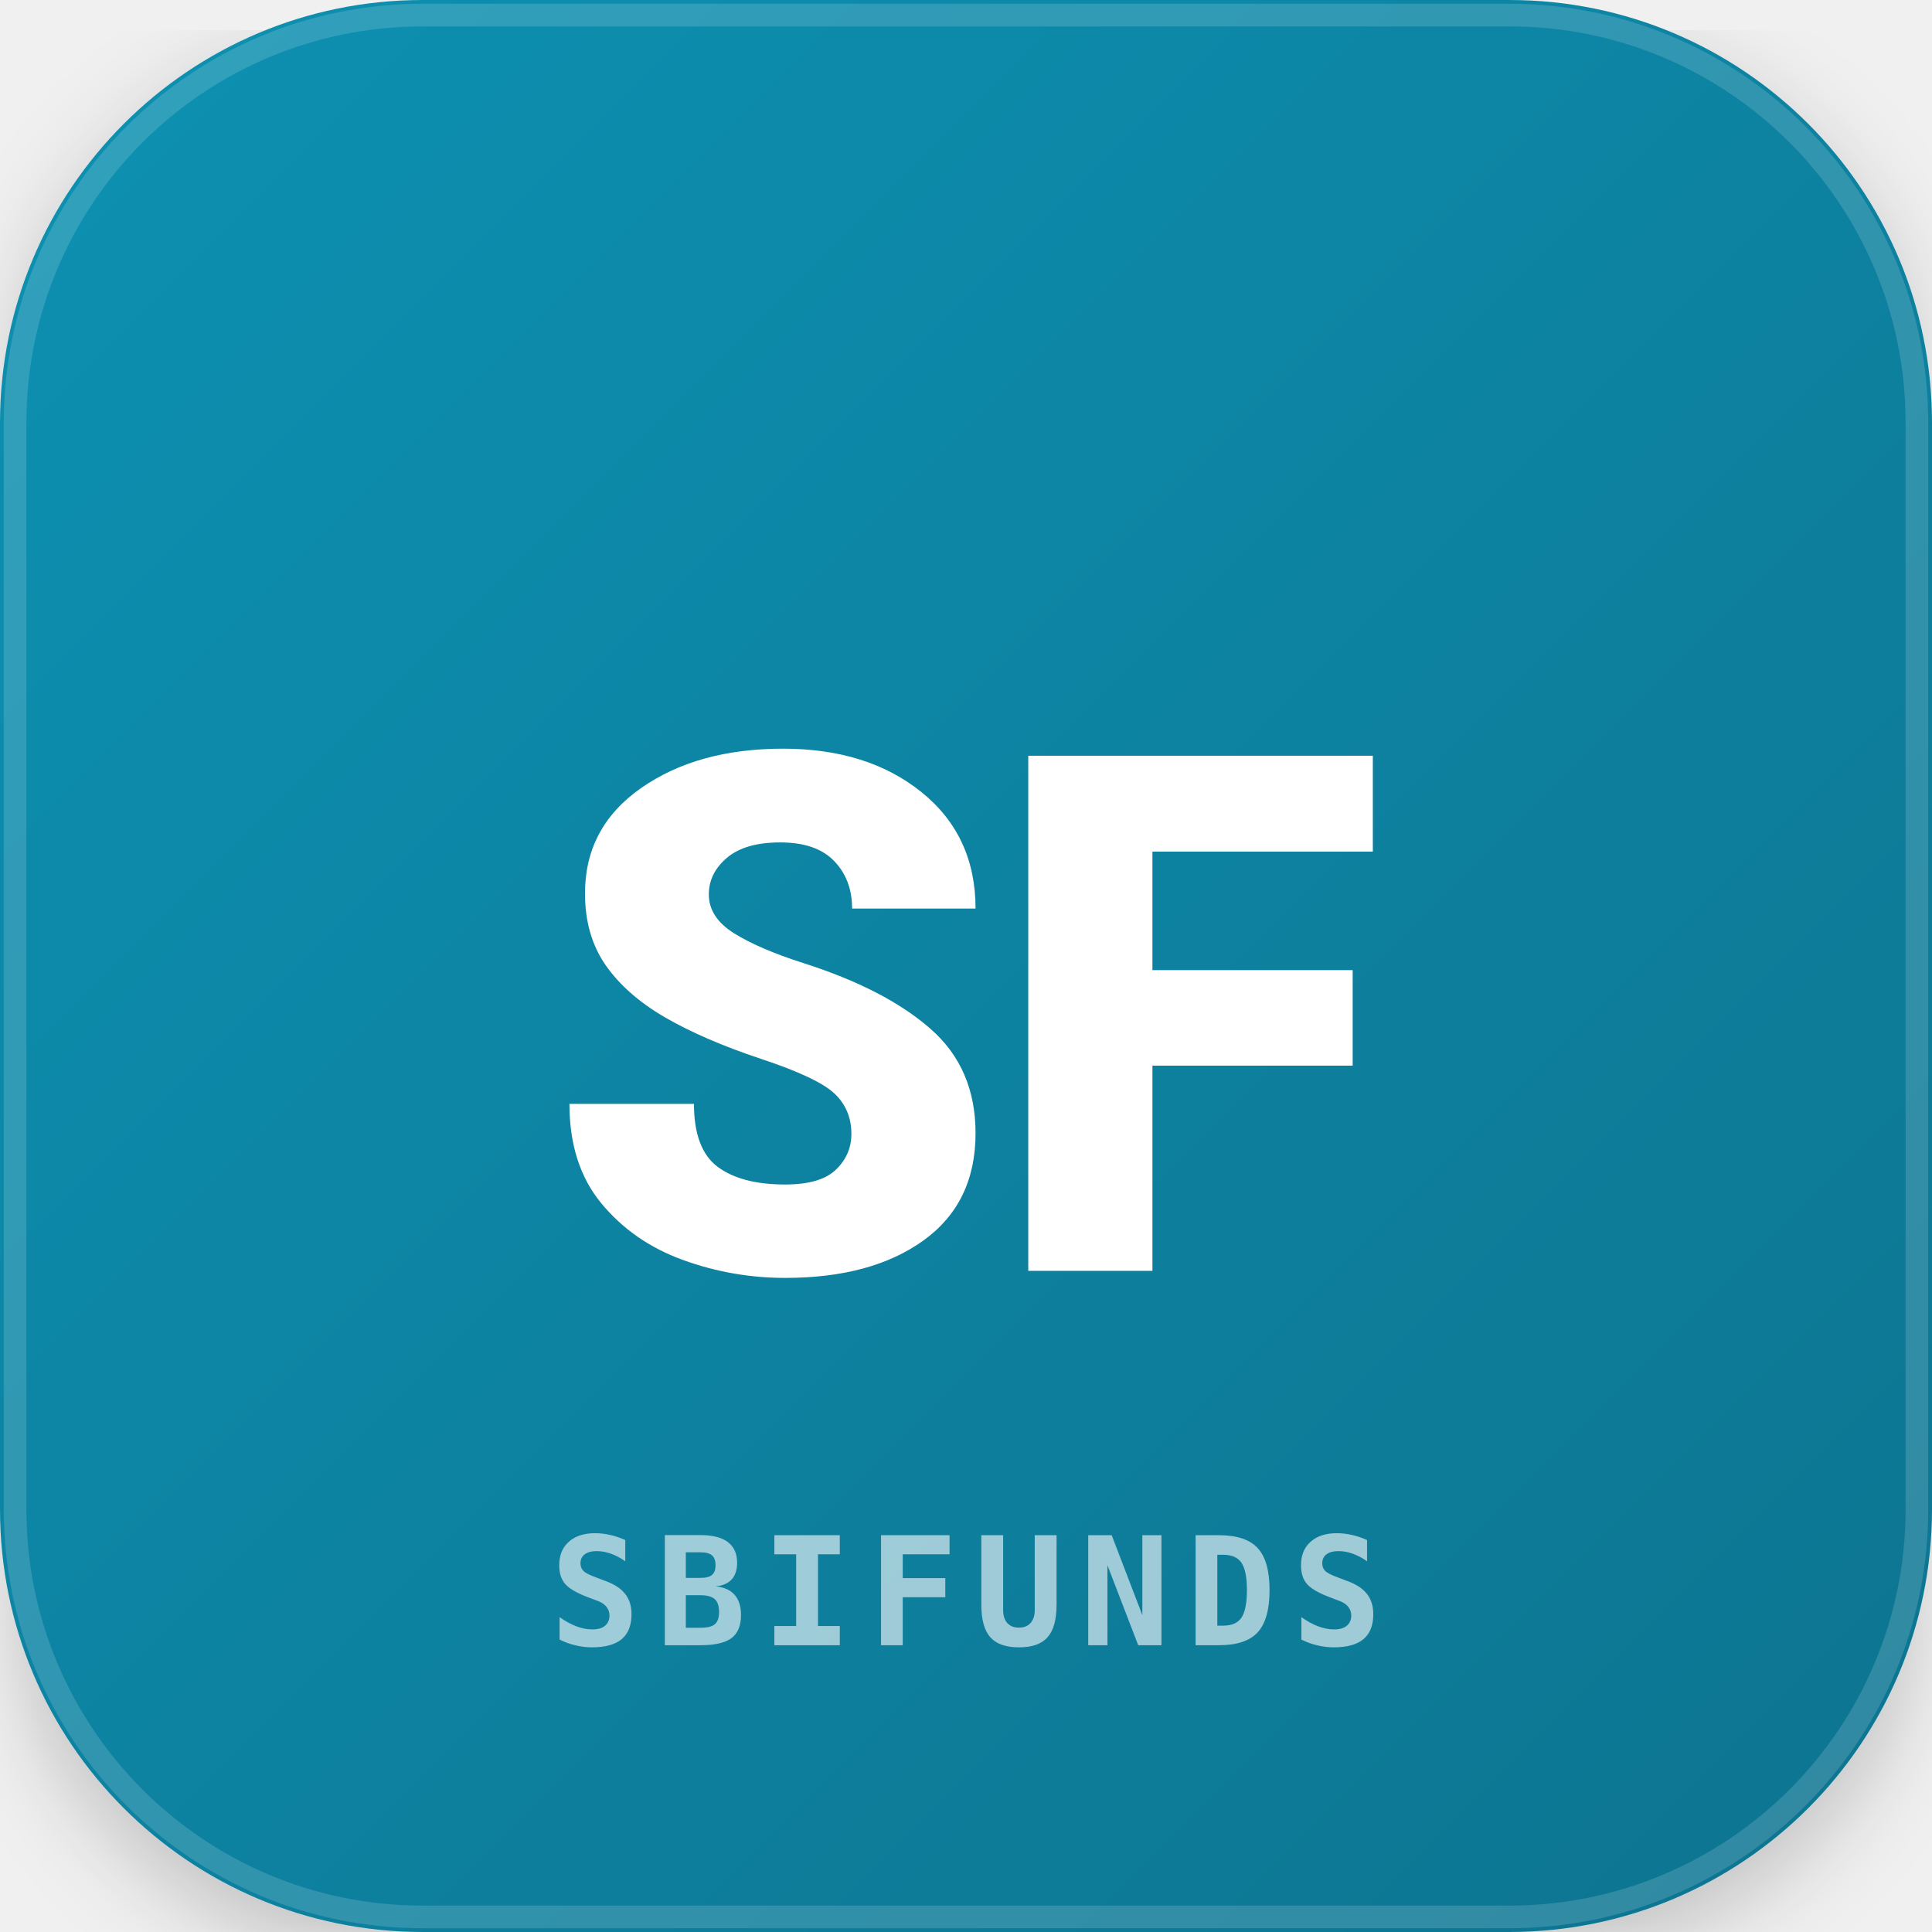
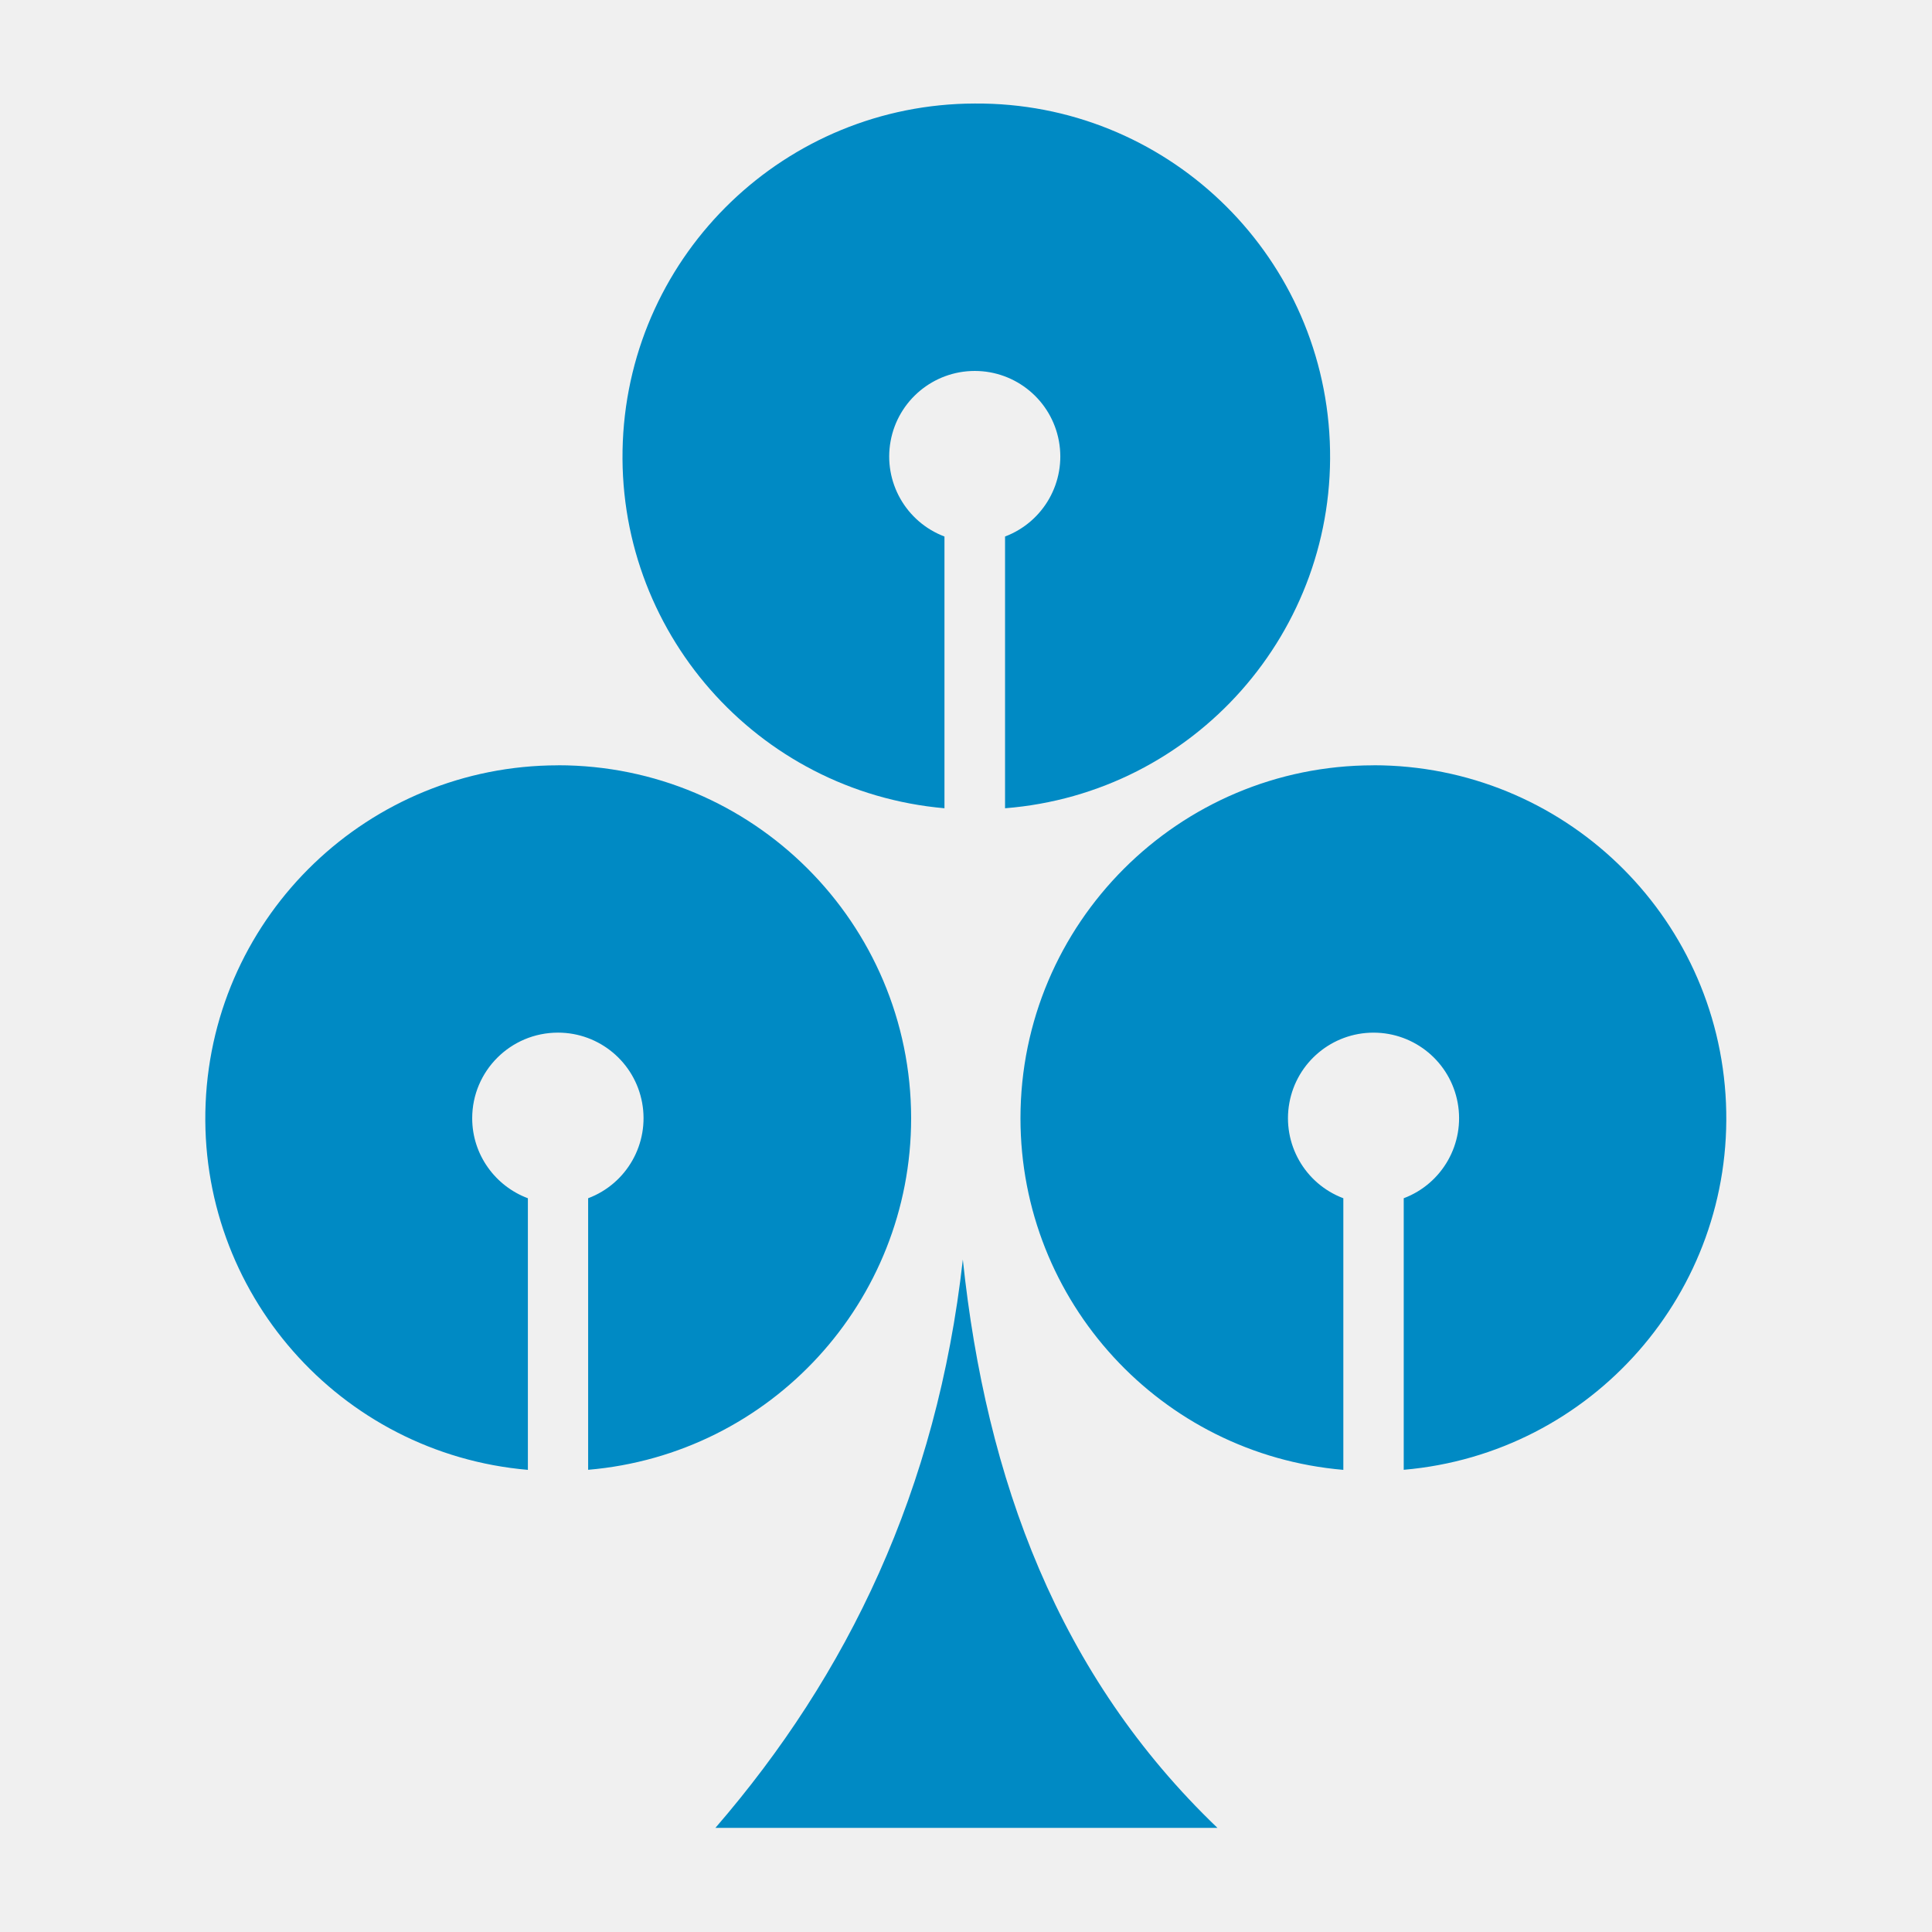
- <svg xmlns="http://www.w3.org/2000/svg" viewBox="0 0 256 256" width="256" height="256">
-   <defs>
-     <linearGradient id="grad-SBIFUNDS" x1="0%" y1="0%" x2="100%" y2="100%">
-       <stop offset="0%" stop-color="#0891b2" />
-       <stop offset="100%" stop-color="#0e7490" />
-     </linearGradient>
-     <filter id="shadow-SBIFUNDS" x="-10%" y="-10%" width="120%" height="120%">
-       <feDropShadow dx="0" dy="4" stdDeviation="6" flood-opacity="0.2" />
-     </filter>
-   </defs>
-   <rect width="256" height="256" rx="56" fill="url(#grad-SBIFUNDS)" filter="url(#shadow-SBIFUNDS)" />
-   <rect x="2" y="2" width="252" height="252" rx="54" fill="none" stroke="#ffffff" stroke-width="3" stroke-opacity="0.15" />
-   <text x="128" y="142" font-family="system-ui, -apple-system, BlinkMacSystemFont, 'Segoe UI', Roboto, sans-serif" font-size="96" font-weight="800" letter-spacing="-1.5" fill="#ffffff" text-anchor="middle" dominant-baseline="middle">
-     SF
-   </text>
-   <text x="128" y="218" font-family="ui-monospace, SFMono-Regular, Menlo, Monaco, Consolas, monospace" font-size="20" font-weight="700" letter-spacing="2" fill="#ffffff" fill-opacity="0.6" text-anchor="middle">
-     SBIFUNDS
-   </text>
+ <svg xmlns="http://www.w3.org/2000/svg" viewBox="-3.137 -1.584 29.561 29.561">
+   <path fill="#008AC4" d="M11.777 0a5.4 5.4 0 0 1 .464 10.783V6.625a1.309 1.309 0 1 0-.927 0v4.158A5.402 5.402 0 0 1 11.777 0" />
+   <path fill="#008AC4" d="M5.4 10.125a5.404 5.404 0 0 1 5.404 5.4 5.4 5.4 0 0 1-4.942 5.38V16.75a1.309 1.309 0 0 0-.461-2.534c-.726 0-1.313.587-1.313 1.31 0 .56.356 1.039.852 1.224v4.156a5.4 5.4 0 0 1 .46-10.78m12.478-.001a5.4 5.4 0 0 1 .463 10.78V16.75a1.309 1.309 0 1 0-.924 0v4.156a5.4 5.4 0 0 1-4.94-5.38c0-2.981 2.422-5.4 5.4-5.4" />
+   <path fill="#008AC4" d="M7.809 26.384h7.682c-2.434-2.331-3.54-5.326-3.896-8.696-.396 3.531-1.76 6.353-3.786 8.696" />
</svg>
